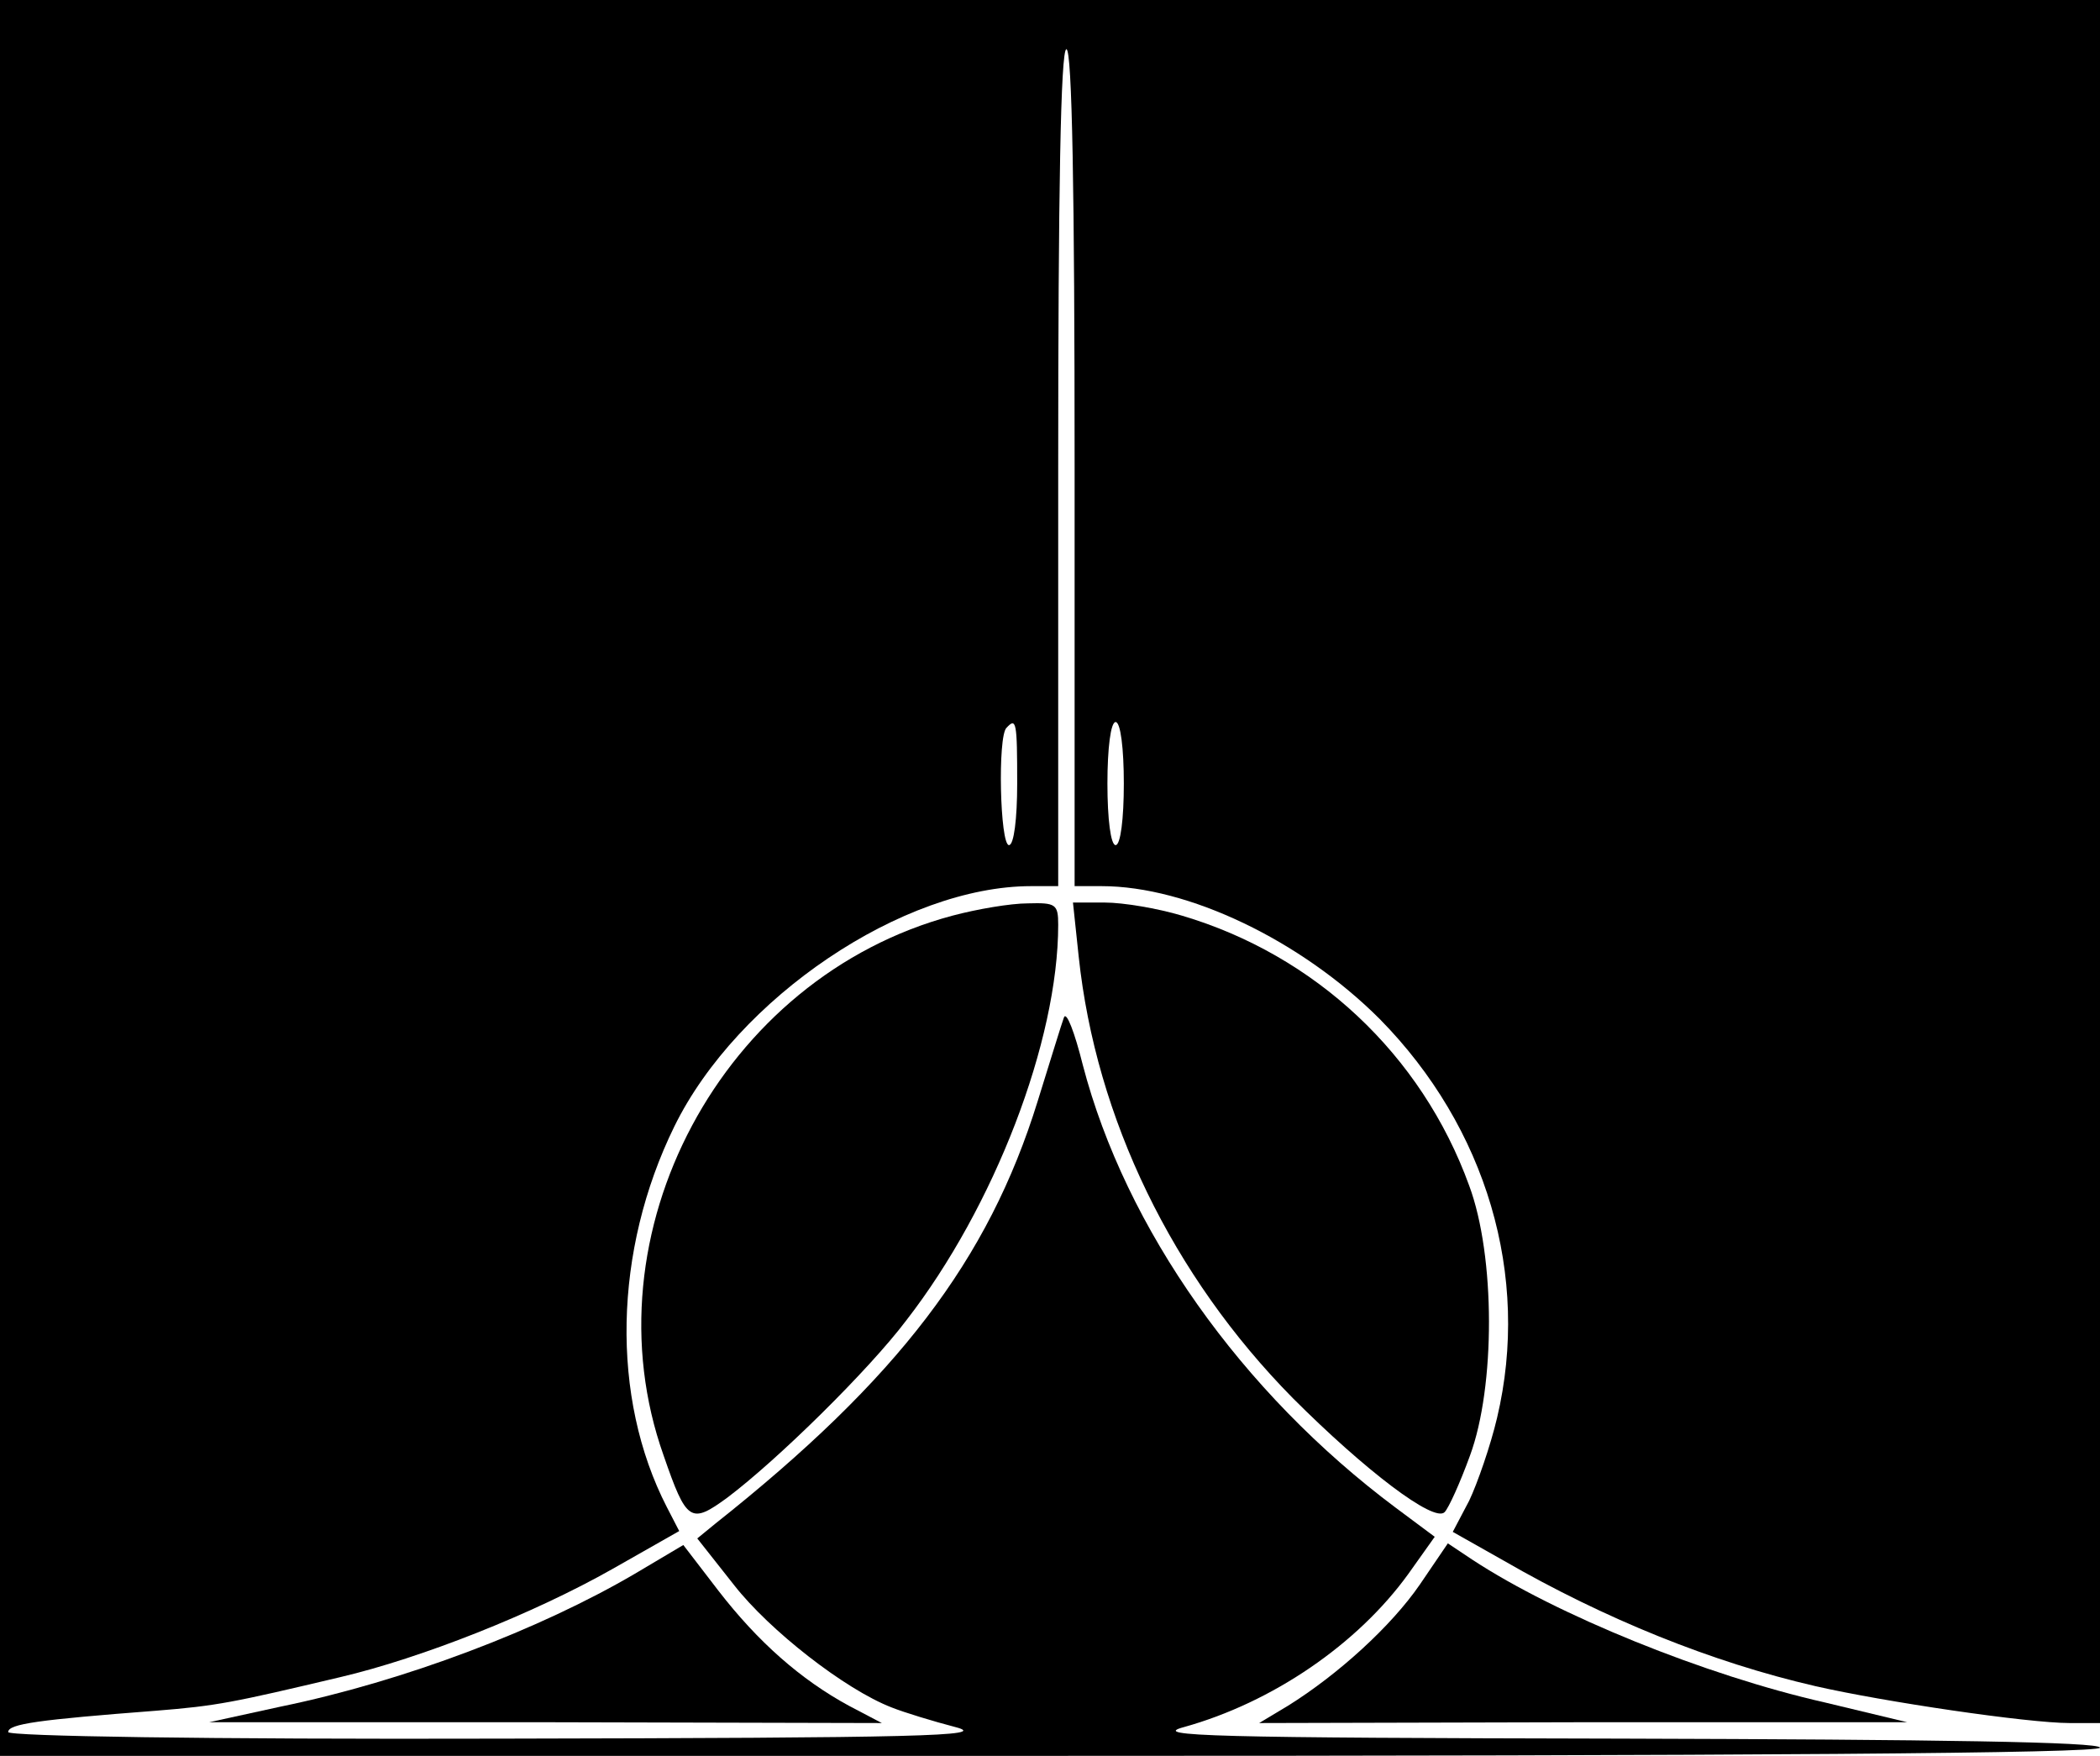
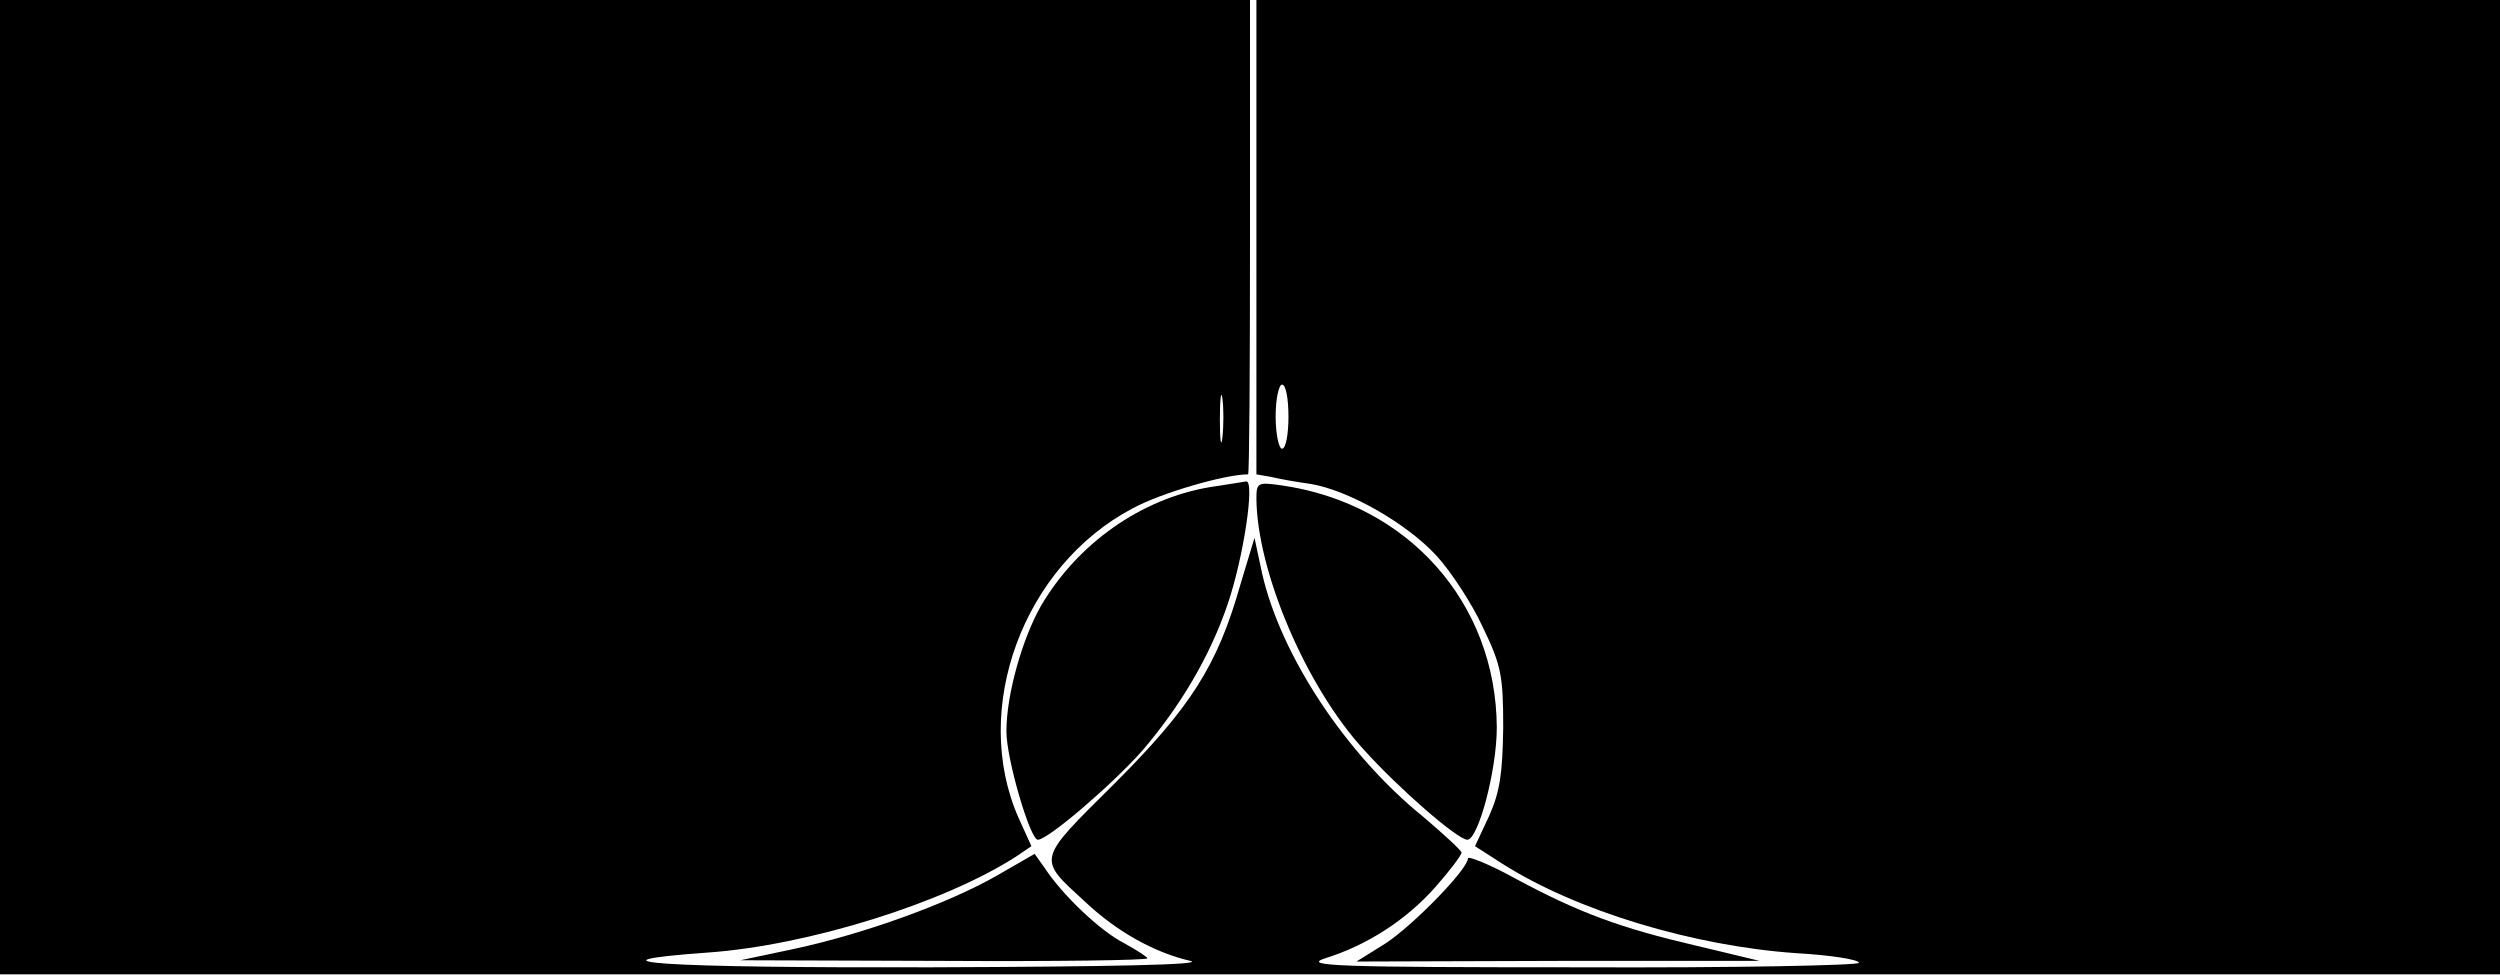
- <svg xmlns="http://www.w3.org/2000/svg" version="1.0" width="256pt" height="214pt" viewBox="0 0 256 214" preserveAspectRatio="xMidYMid meet">
-   <g transform="translate(0,214) scale(0.1,-0.1)" fill="#000000" stroke="none">
-     <path d="M0 1070 l0 -1070 1280 0 c847 0 1280 3 1280 10 0 7 -201 10 -582 11 -502 1 -576 3 -535 14 108 30 212 101 274 187 l32 45 -47 35 c-189 141 -330 341 -382 540 -10 40 -20 66 -23 58 -3 -8 -17 -54 -32 -102 -60 -194 -171 -339 -393 -515 l-22 -18 45 -57 c43 -55 135 -127 192 -149 15 -6 51 -17 78 -24 42 -11 -44 -13 -552 -14 -365 -1 -603 3 -603 8 0 10 37 15 180 26 75 6 94 10 225 41 98 23 235 77 332 132 l81 46 -15 29 c-69 134 -65 313 9 464 77 157 279 293 435 293 l33 0 0 510 c0 333 3 510 10 510 7 0 10 -177 10 -510 l0 -510 33 0 c105 0 243 -66 339 -162 130 -132 184 -313 143 -486 -8 -34 -24 -80 -34 -101 l-20 -38 62 -35 c123 -71 254 -124 380 -153 83 -19 259 -45 310 -45 l37 0 0 1050 0 1050 -1280 0 -1280 0 0 -1070z m1240 115 c0 -43 -4 -75 -10 -75 -11 0 -14 133 -3 143 12 13 13 7 13 -68z m130 0 c0 -43 -4 -75 -10 -75 -6 0 -10 32 -10 75 0 43 4 75 10 75 6 0 10 -32 10 -75z" />
-     <path d="M1161 1024 c-281 -75 -448 -388 -352 -658 28 -81 33 -84 78 -51 61 46 172 155 218 216 107 138 185 340 185 482 0 25 -3 27 -37 26 -21 0 -62 -7 -92 -15z" />
-     <path d="M1315 974 c21 -197 114 -389 261 -538 88 -88 172 -152 185 -139 5 5 19 36 31 69 31 84 31 243 -1 329 -58 160 -188 281 -350 329 -30 9 -72 16 -94 16 l-39 0 7 -66z" />
-     <path d="M774 222 c-116 -68 -281 -131 -432 -162 l-87 -19 410 0 410 -1 -40 21 c-59 32 -111 78 -159 140 l-43 56 -59 -35z" />
-     <path d="M1731 209 c-35 -51 -100 -110 -161 -148 l-35 -21 395 1 395 0 -100 24 c-146 33 -328 107 -430 174 l-30 20 -34 -50z" />
+ <svg xmlns="http://www.w3.org/2000/svg" version="1.0" width="390pt" height="152pt" viewBox="0 0 390 152" preserveAspectRatio="xMidYMid meet">
+   <g transform="translate(0,152) scale(0.1,-0.1)" fill="#000000" stroke="none">
+     <path d="M0 760 l0 -760 1950 0 1950 0 0 760 0 760 -970 0 -970 0 0 -370 0 -370 23 -4 c12 -3 40 -8 62 -11 59 -10 149 -61 196 -112 22 -24 55 -74 72 -111 29 -60 32 -76 32 -157 -1 -71 -5 -100 -22 -138 l-22 -47 42 -27 c116 -74 299 -129 460 -140 53 -3 97 -10 97 -15 0 -4 -197 -8 -437 -7 -378 0 -432 2 -396 14 65 20 127 60 172 111 23 26 41 50 41 54 0 3 -27 28 -60 56 -121 98 -222 252 -251 379 l-12 56 -22 -73 c-36 -127 -78 -192 -197 -311 -122 -121 -120 -115 -45 -184 50 -47 108 -79 164 -92 24 -6 -123 -9 -404 -10 -420 -1 -557 8 -349 23 157 11 371 78 483 151 l22 15 -20 44 c-75 170 7 393 178 483 44 24 144 53 180 53 2 0 3 167 3 370 l0 370 -975 0 -975 0 0 -760z m1907 78 c-2 -18 -4 -6 -4 27 0 33 2 48 4 33 2 -15 2 -42 0 -60z m103 32 c0 -27 -4 -50 -10 -50 -5 0 -10 23 -10 50 0 28 5 50 10 50 6 0 10 -22 10 -50z" />
+     <path d="M1887 760 c-107 -18 -206 -88 -263 -185 -29 -51 -54 -138 -54 -196 0 -43 37 -169 49 -169 16 0 117 87 163 139 59 69 105 146 133 228 25 73 43 194 29 192 -5 -1 -31 -5 -57 -9z" />
+     <path d="M1960 742 c1 -113 77 -293 168 -392 54 -60 146 -140 161 -140 17 0 46 108 46 175 -1 195 -139 350 -337 378 -36 5 -38 4 -38 -21z" />
+     <path d="M1555 154 c-77 -44 -208 -91 -315 -114 l-85 -18 318 -1 c174 -1 317 1 317 4 0 2 -17 13 -37 24 -37 19 -96 75 -124 118 l-15 21 -59 -34z" />
+     <path d="M2290 181 c0 -17 -86 -105 -129 -133 l-45 -28 315 1 314 0 -100 24 c-116 27 -182 51 -282 105 -40 22 -73 35 -73 31z" />
  </g>
</svg>
